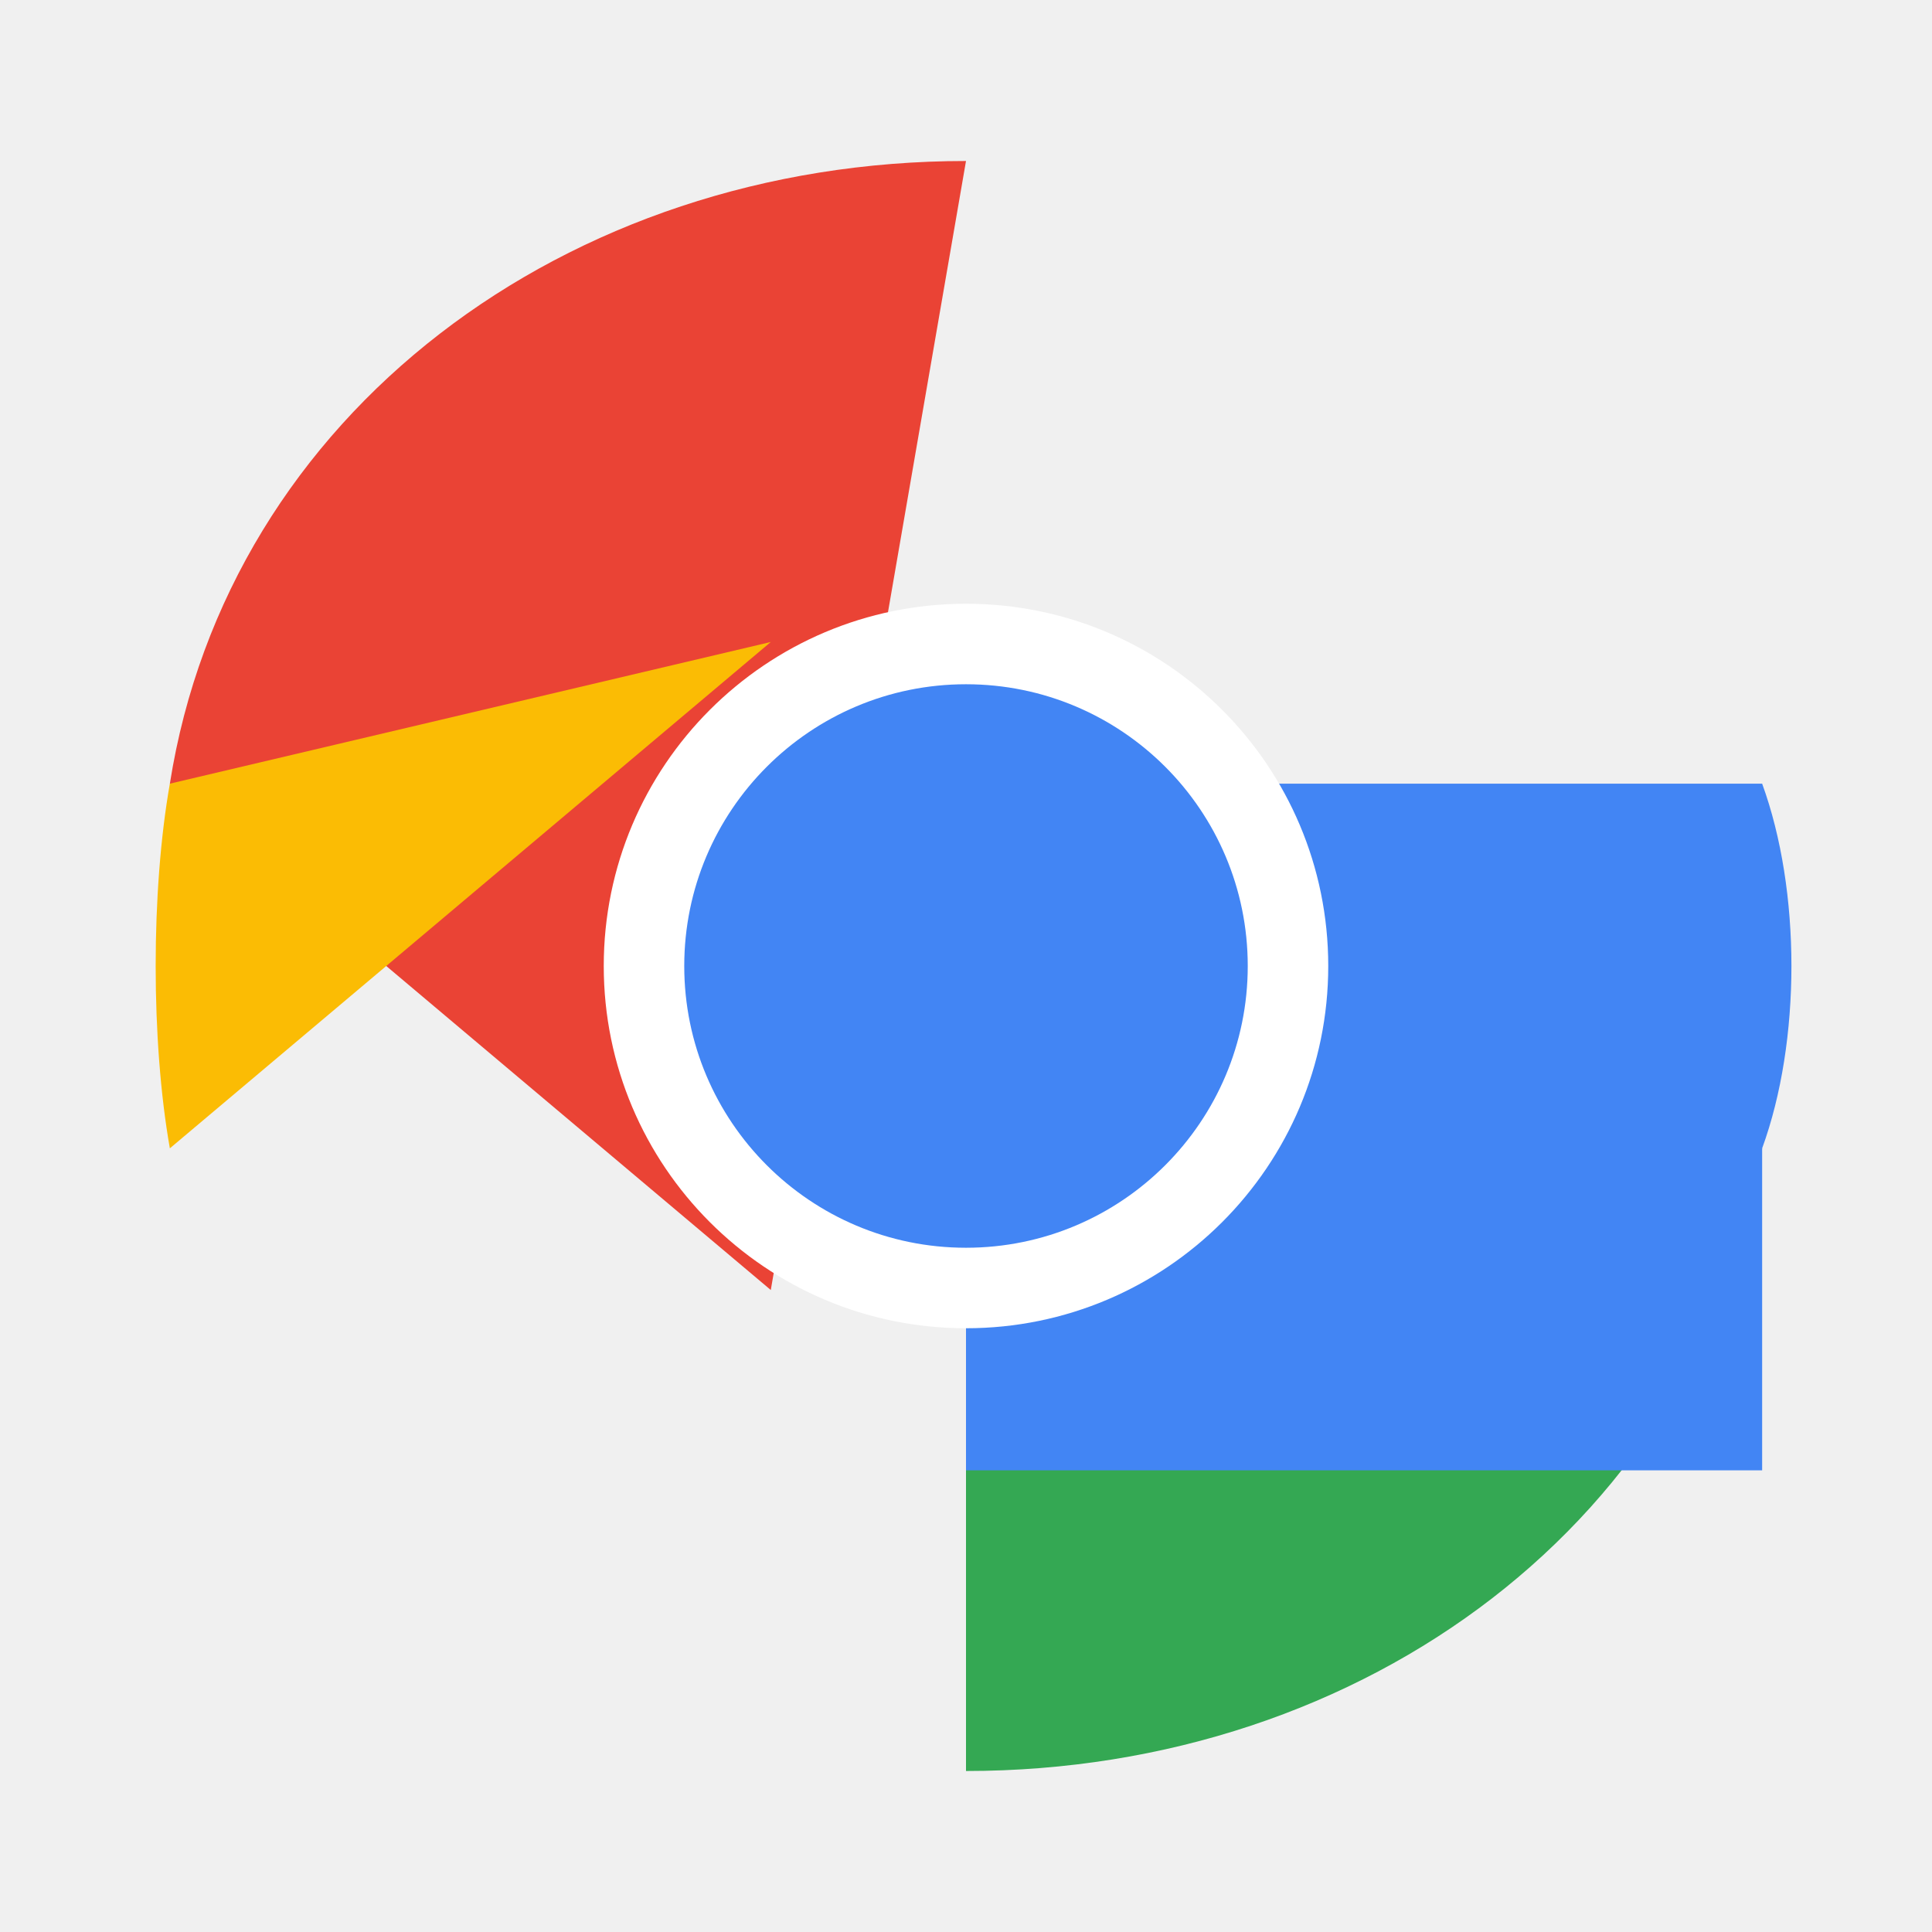
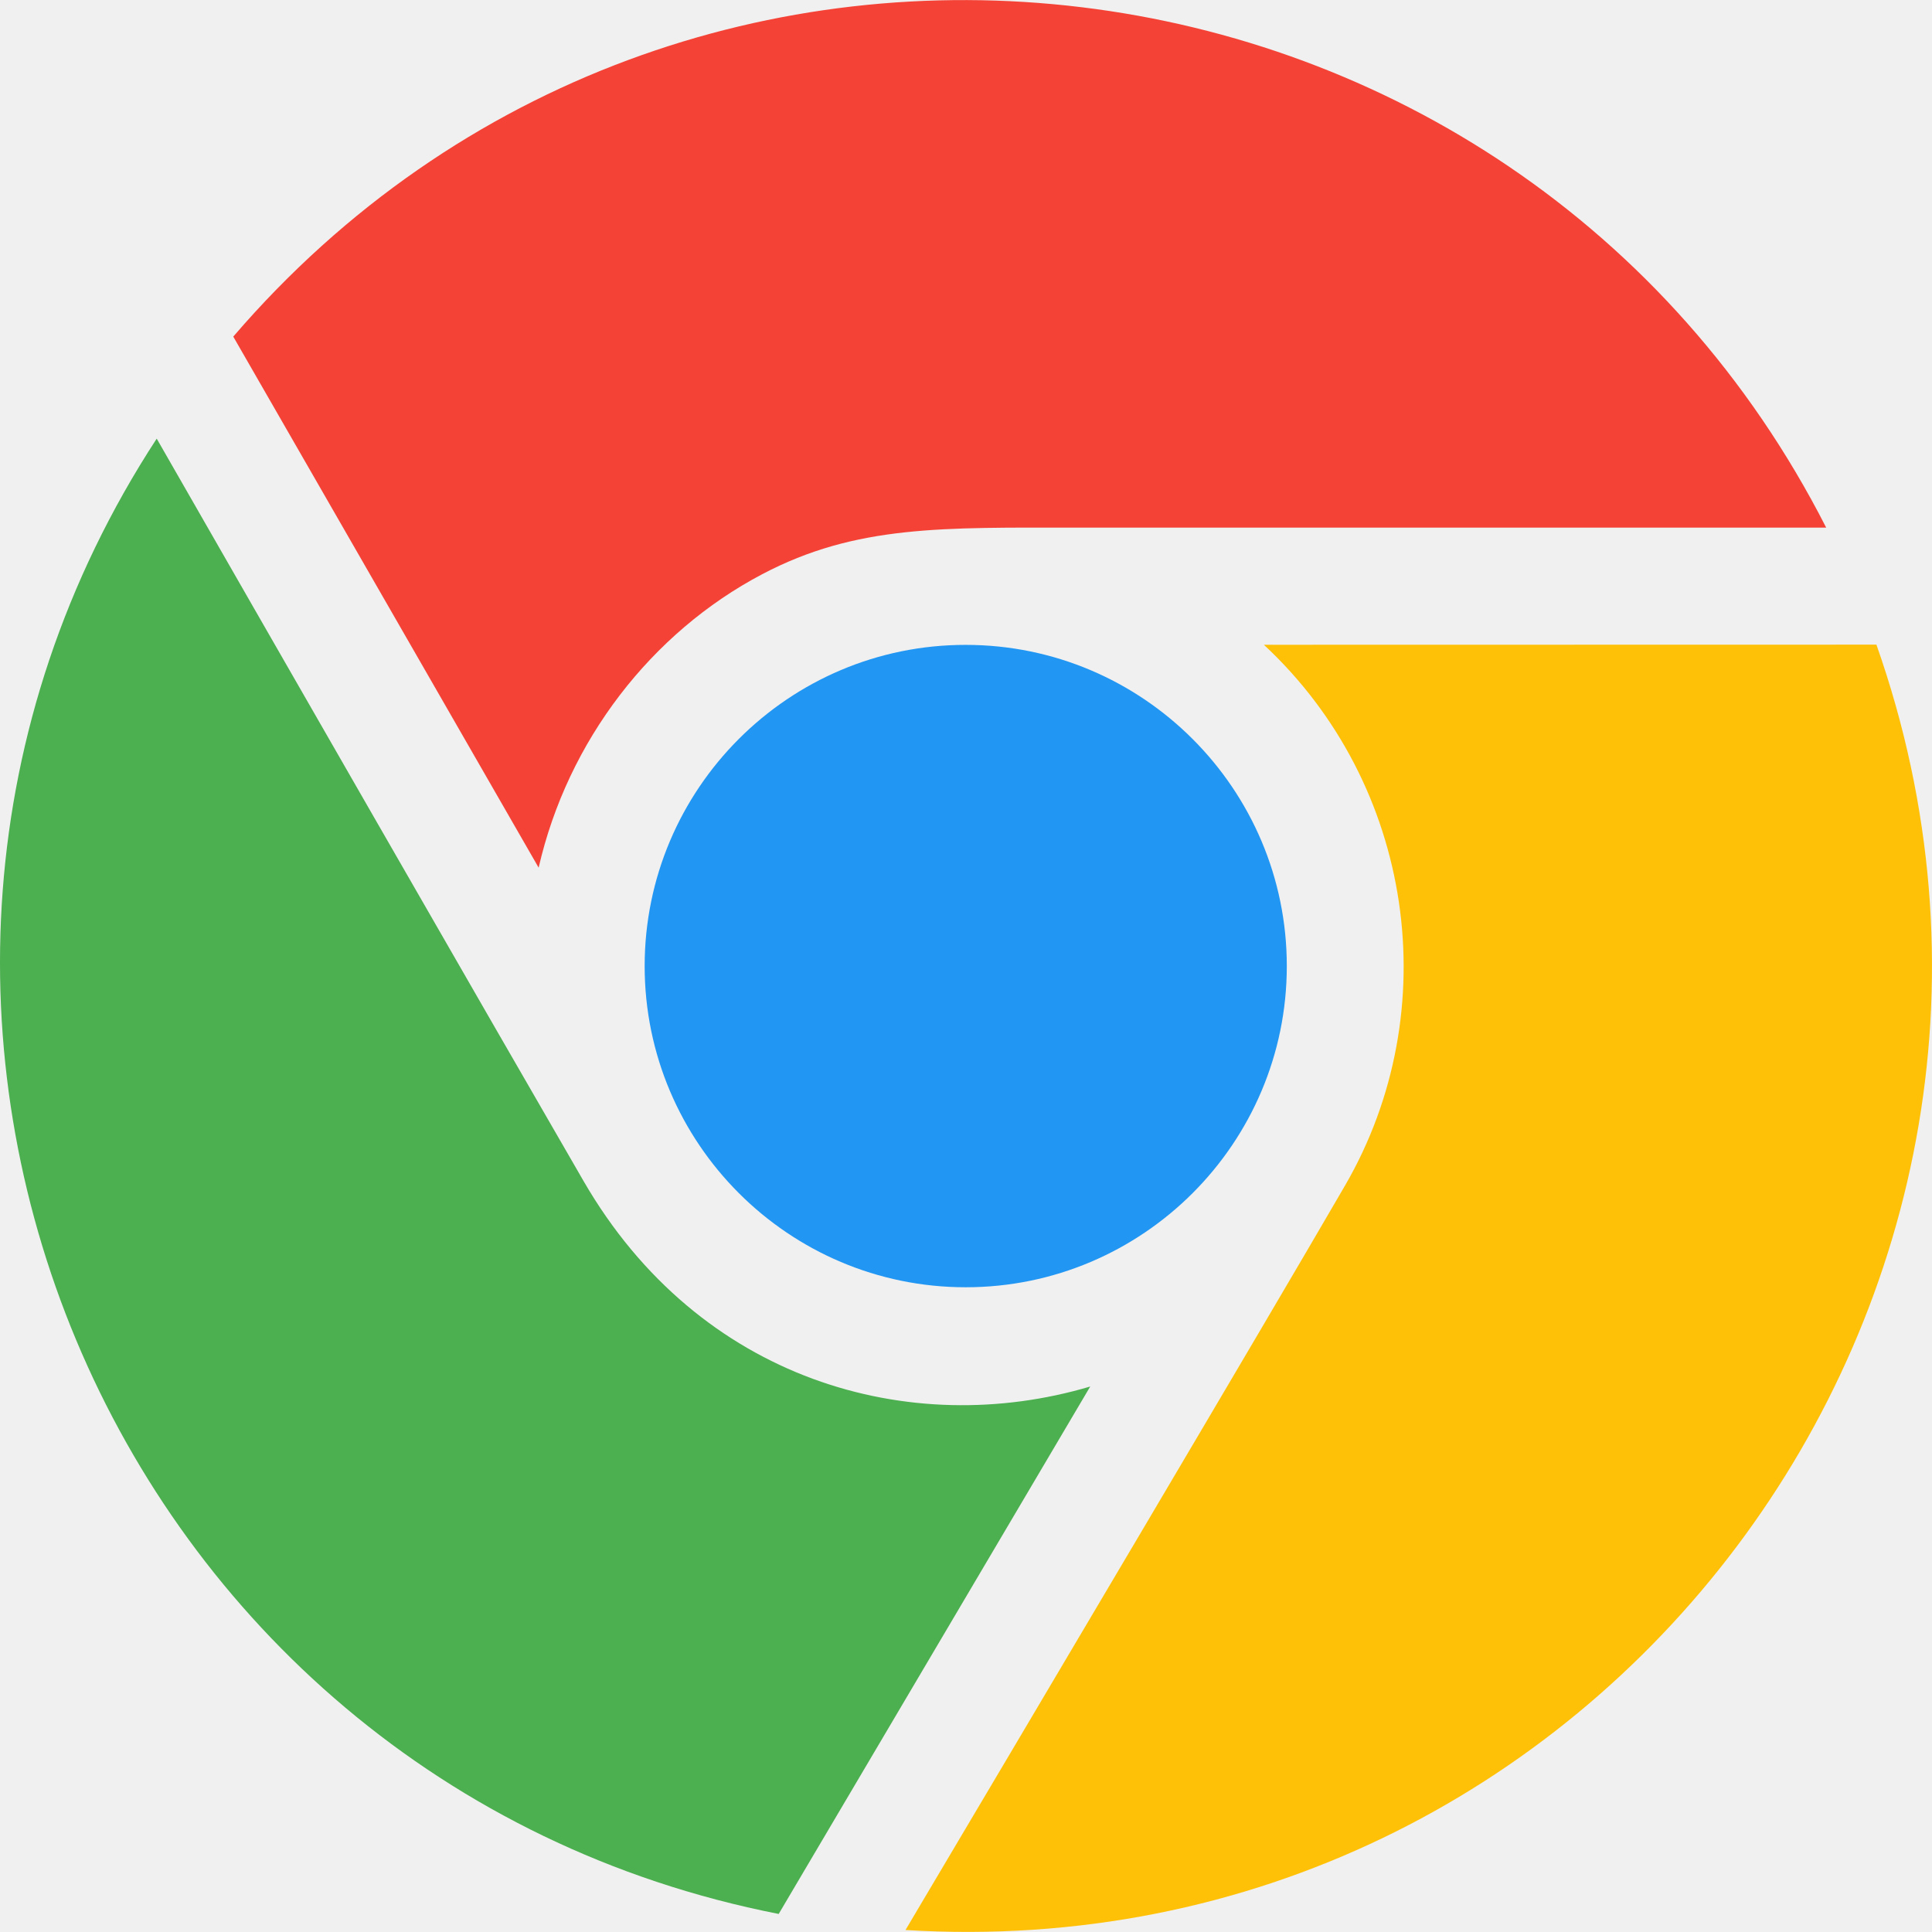
- <svg xmlns="http://www.w3.org/2000/svg" viewBox="0 0 48 48">
-   <path fill="#EA4335" d="M24 4C14.06 4 5.67 10.29 4.22 19.47l14.93 12.58L24 4z" />
-   <path fill="#FBBC04" d="M4.22 19.47C3.75 22.13 3.75 25.87 4.22 28.53l14.93-12.58L4.22 19.47z" />
-   <path fill="#34A853" d="M24 44c9.94 0 18.33-6.29 19.78-15.47H24V44z" />
-   <path fill="#4285F4" d="M43.78 28.53C44.75 25.87 44.75 22.13 43.78 19.47H24v17.06h19.78z" />
-   <circle fill="#fff" cx="24" cy="24" r="9" />
-   <circle fill="#4285F4" cx="24" cy="24" r="7" />
+ <svg xmlns="http://www.w3.org/2000/svg" width="512" height="512" viewBox="0 0 512 512" fill="none">
+   <g clip-path="url(#clip0_19_2)">
+     <path d="M61.818 89.204C180.825 -49.292 401.496 -21.964 483.959 139.827C425.88 139.859 334.968 139.795 285.72 139.827C250.009 139.827 226.937 139.027 201.977 152.179C172.633 167.635 150.457 196.275 142.745 229.939L61.818 89.204Z" fill="#F44336" />
+     <path d="M170.841 256.019C170.841 302.963 209.017 341.139 255.929 341.139C302.841 341.139 341.017 302.963 341.017 256.019C341.017 209.075 302.841 170.899 255.929 170.899C208.985 170.867 170.841 209.075 170.841 256.019Z" fill="#2196F3" />
+     <path d="M288.92 367.442C241.177 381.618 185.273 365.906 154.681 313.043C131.321 272.723 69.562 165.171 41.53 116.244C-56.774 266.899 27.93 472.178 206.361 507.217L288.92 367.442Z" fill="#4CAF50" />
+     <path d="M334.936 170.867C374.712 207.859 383.384 267.762 356.44 314.194C336.152 349.202 271.353 458.545 239.961 511.473C423.8 522.801 557.815 342.642 497.271 170.835L334.936 170.867Z" fill="#FFC107" />
+   </g>
+   <defs>
+     <clipPath id="clip0_19_2">
+       <rect width="512" height="512" fill="white" />
+     </clipPath>
+   </defs>
</svg>
